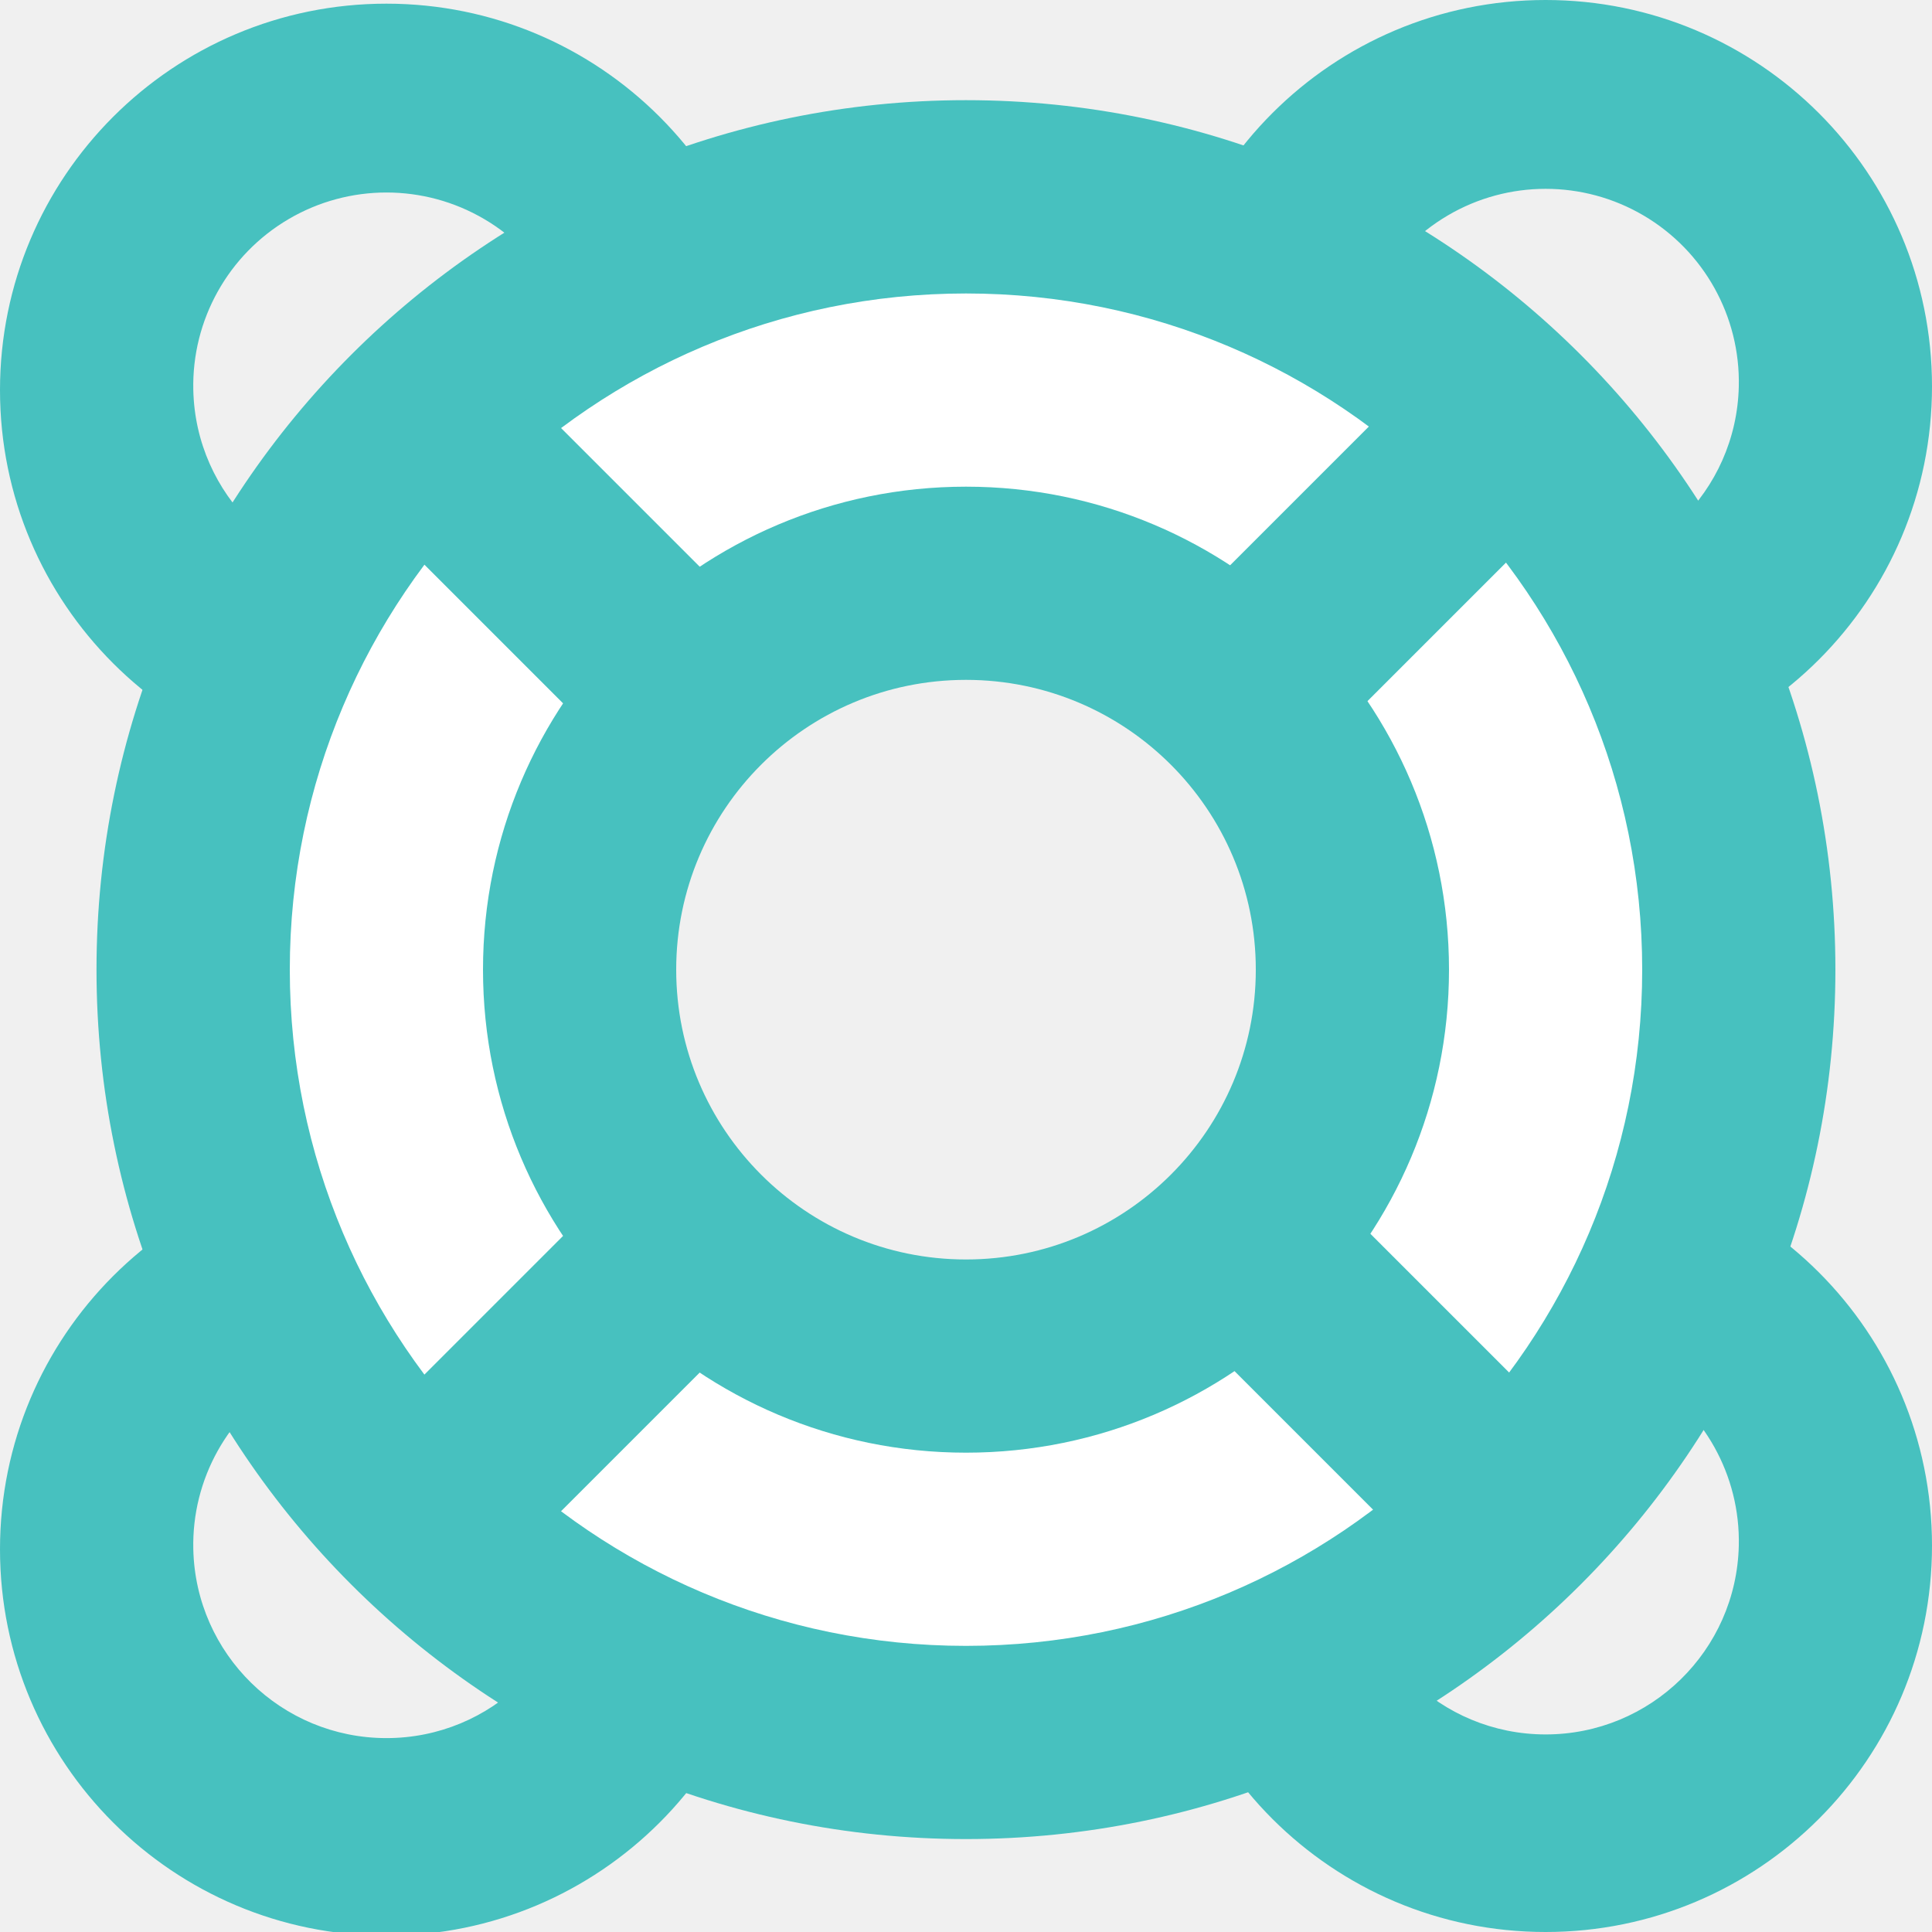
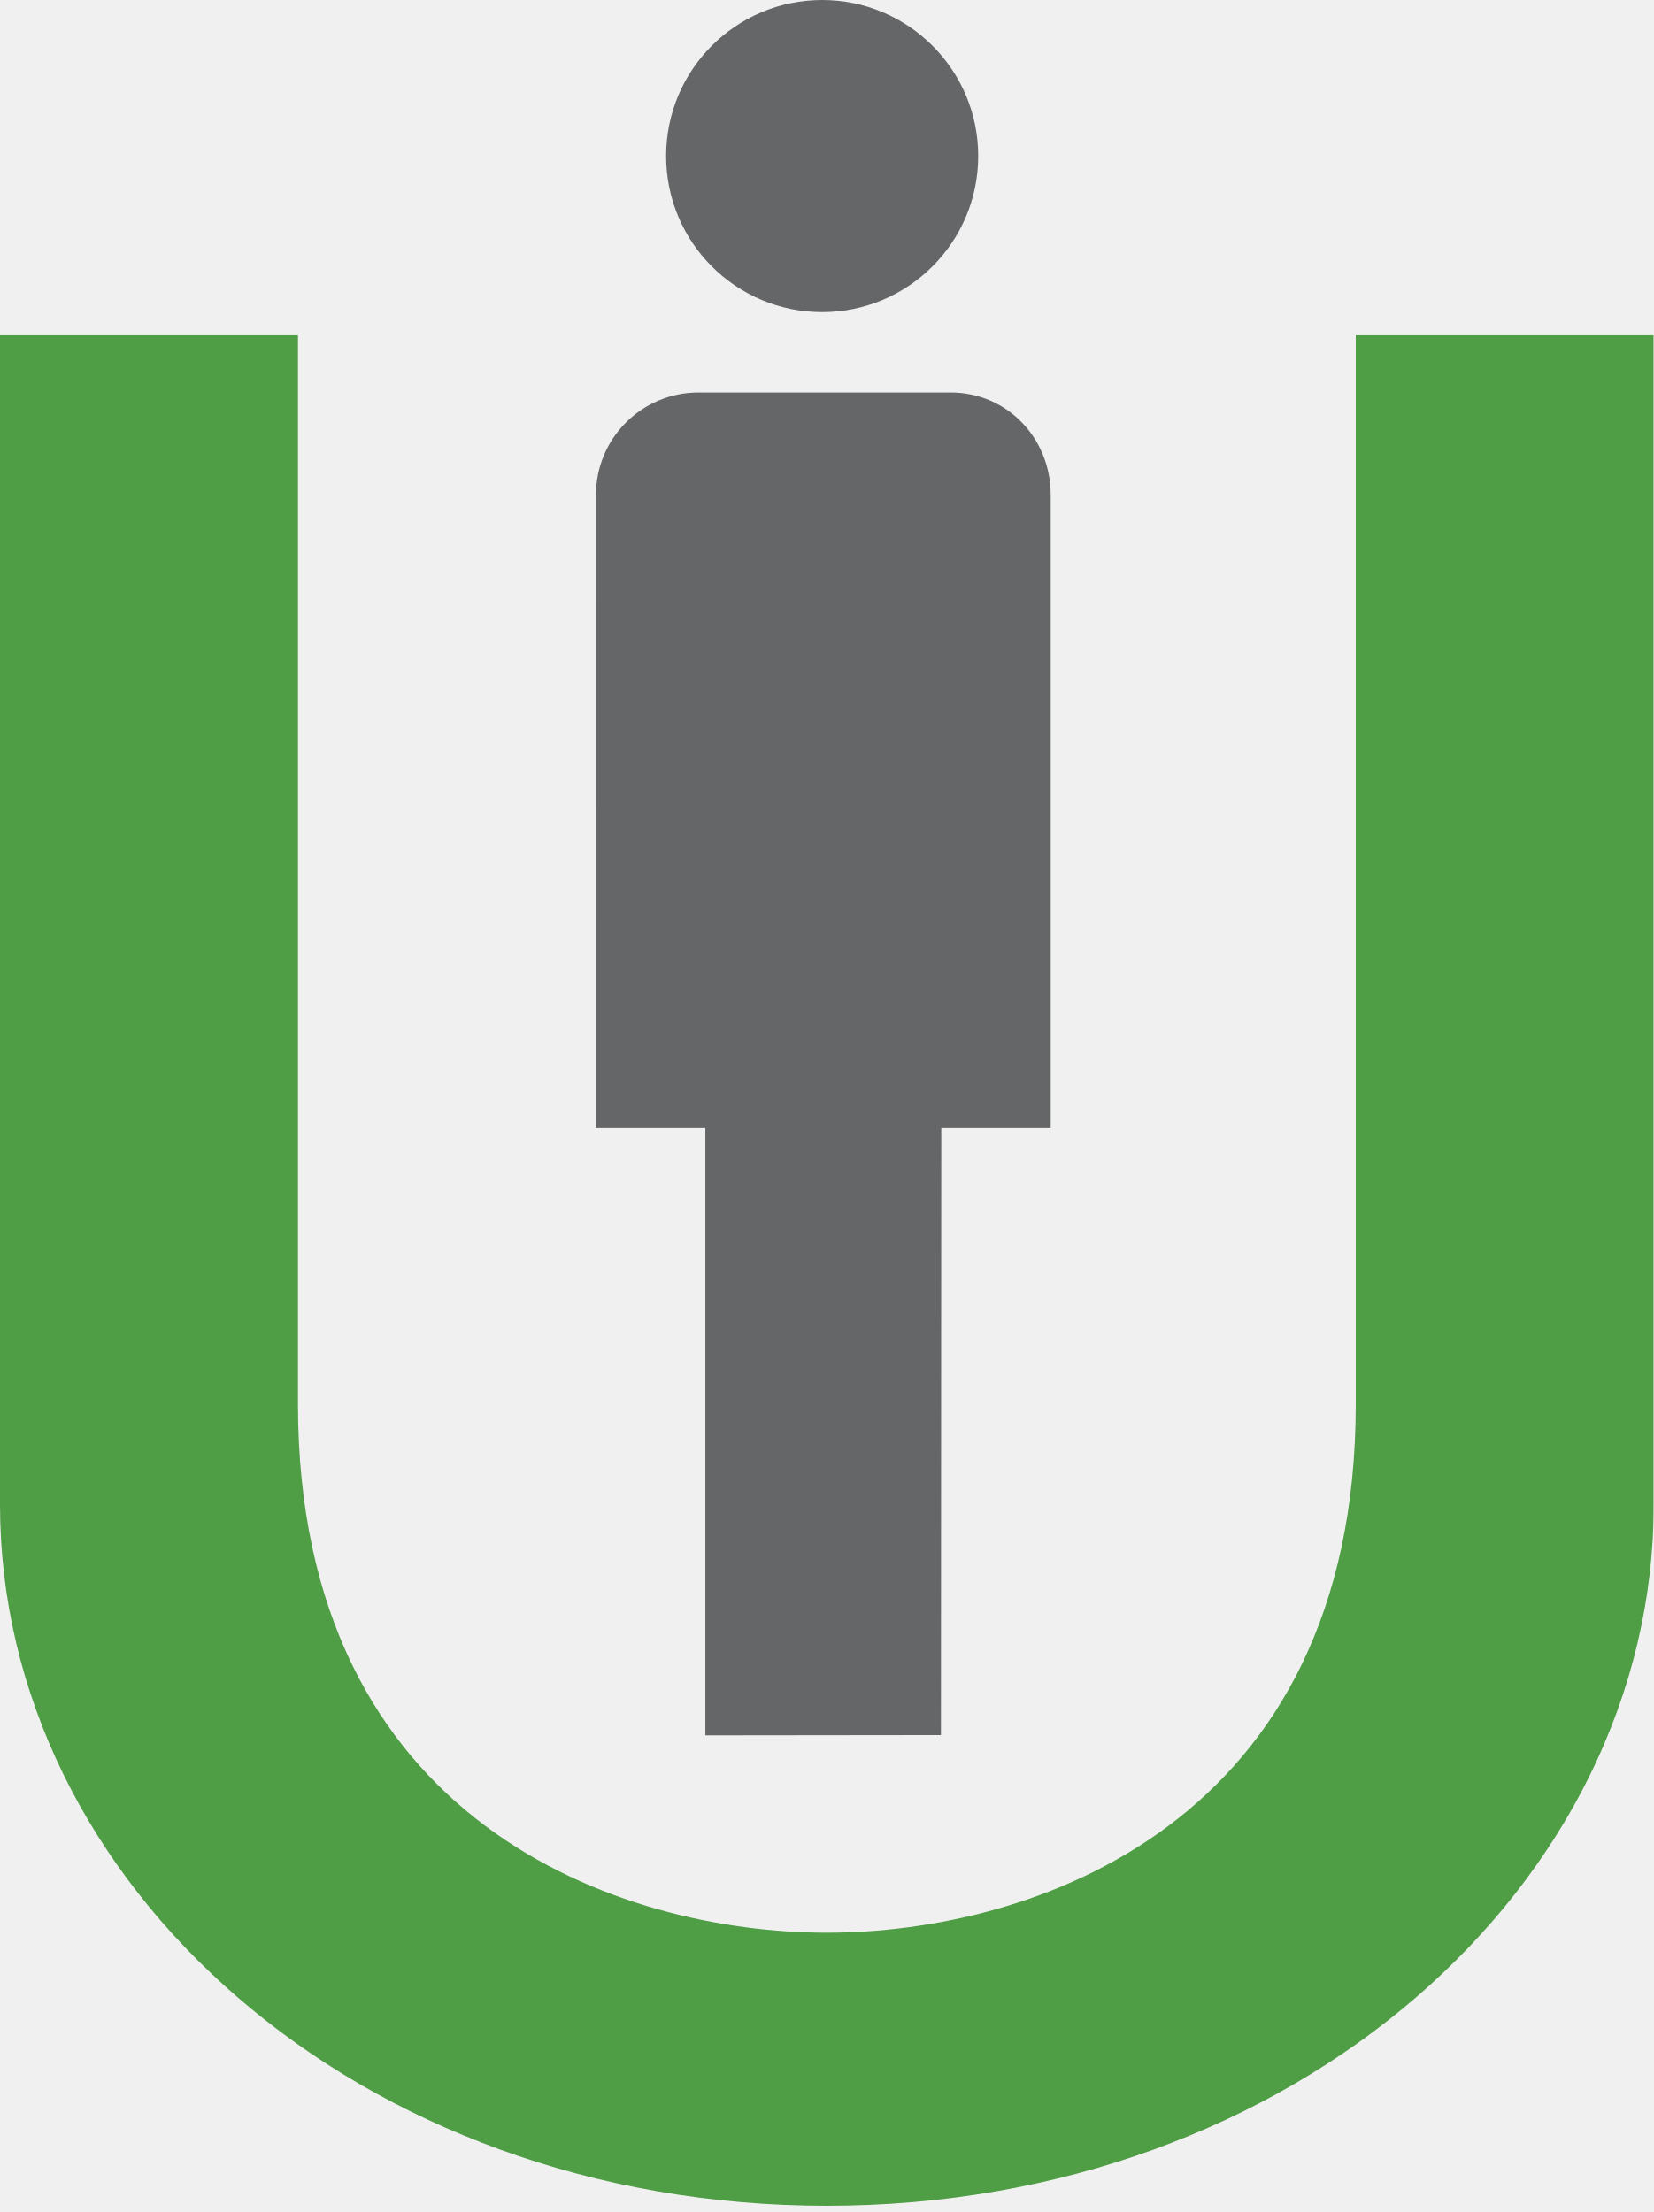
- <svg xmlns="http://www.w3.org/2000/svg" viewBox="0 0 20 20">
+ <svg xmlns="http://www.w3.org/2000/svg" xmlns:xlink="http://www.w3.org/1999/xlink" viewBox="0 0 222 297">
+   <defs>
+     <path id="a" d="M222 125.584v125.583H0V0h222v125.584z" />
+   </defs>
  <g fill="none" fill-rule="evenodd">
-     <path d="M6 4.038a2 2 0 1 0-3.999-.001A2 2 0 0 0 6 4.038zm2 0c0 2.21-1.79 4-4 4s-4-1.79-4-4 1.79-4 4-4 4 1.79 4 4zM18 4a2 2 0 1 0-3.999-.001A2 2 0 0 0 18 4zm2 0c0 2.21-1.79 4-4 4s-4-1.79-4-4 1.79-4 4-4 4 1.79 4 4zm-2 12a2 2 0 1 0-3.999-.001A2 2 0 0 0 18 16zm2 0c0 2.21-1.79 4-4 4s-4-1.79-4-4 1.79-4 4-4 4 1.79 4 4zm-14 .038a2 2 0 1 0-3.999-.001A2 2 0 0 0 6 16.038zm2 0c0 2.21-1.79 4-4 4s-4-1.79-4-4 1.79-4 4-4 4 1.79 4 4z" fill="#47C1BF" fill-rule="nonzero" />
-     <path d="M18 10.038a8 8 0 1 1-16 0 8 8 0 0 1 16 0zM10 14c2.21 0 4-1.79 4-4s-1.79-4-4-4-4 1.79-4 4 1.79 4 4 4z" fill="#FFF" />
-     <path d="M17 10.038a7 7 0 1 0-14 0 7 7 0 0 0 14 0zm2 0a9 9 0 1 1-18.001-.001A9 9 0 0 1 19 10.038z" fill="#47C1BF" fill-rule="nonzero" />
-     <path d="M13 10.038a3 3 0 1 0-6 0 3 3 0 0 0 6 0zm2 0c0 2.76-2.24 5-5 5s-5-2.24-5-5 2.24-5 5-5 5 2.24 5 5z" fill="#47C1BF" fill-rule="nonzero" />
-     <path d="M13.707 7.707l2-2a1 1 0 0 0-1.414-1.414l-2 2a1 1 0 0 0 1.414 1.414zm-1.414 6l2 2a1 1 0 0 0 1.414-1.414l-2-2a1 1 0 0 0-1.414 1.414zM7.707 6.33l-2-2a1 1 0 0 0-1.414 1.415l2 2a1 1 0 0 0 1.414-1.414zm-1.414 6l-2 2a1 1 0 0 0 1.414 1.415l2-2a1 1 0 0 0-1.414-1.414z" fill="#47C1BF" fill-rule="nonzero" />
+     <g transform="translate(0 45)">
+       <mask id="b" fill="#fff">
+         <use xlink:href="#a" />
+       </mask>
+       <path d="M182 0v143.5c0 56.5-43.5 71-71 71s-71-14.5-71-71V0H0v157c0 51 48.167 94.167 111 94.167S222 208 222 157V0h-40z" fill="#4F9E45" mask="url(#b)" />
+     </g>
+     <path d="M126.361 151.452h14.688V66.446c0-7.6-5.836-13.75-13.44-13.75H93.765c-7.605 0-13.762 6.153-13.762 13.754L80 151.452h14.687V233l31.628-.035.046-81.513zm4.957-130.5c0 11.57-9.386 20.956-20.952 20.956-11.578 0-20.945-9.386-20.945-20.956C89.421 9.386 98.788 0 110.366 0c11.566 0 20.952 9.386 20.952 20.952z" fill="#646668" />
  </g>
</svg>
